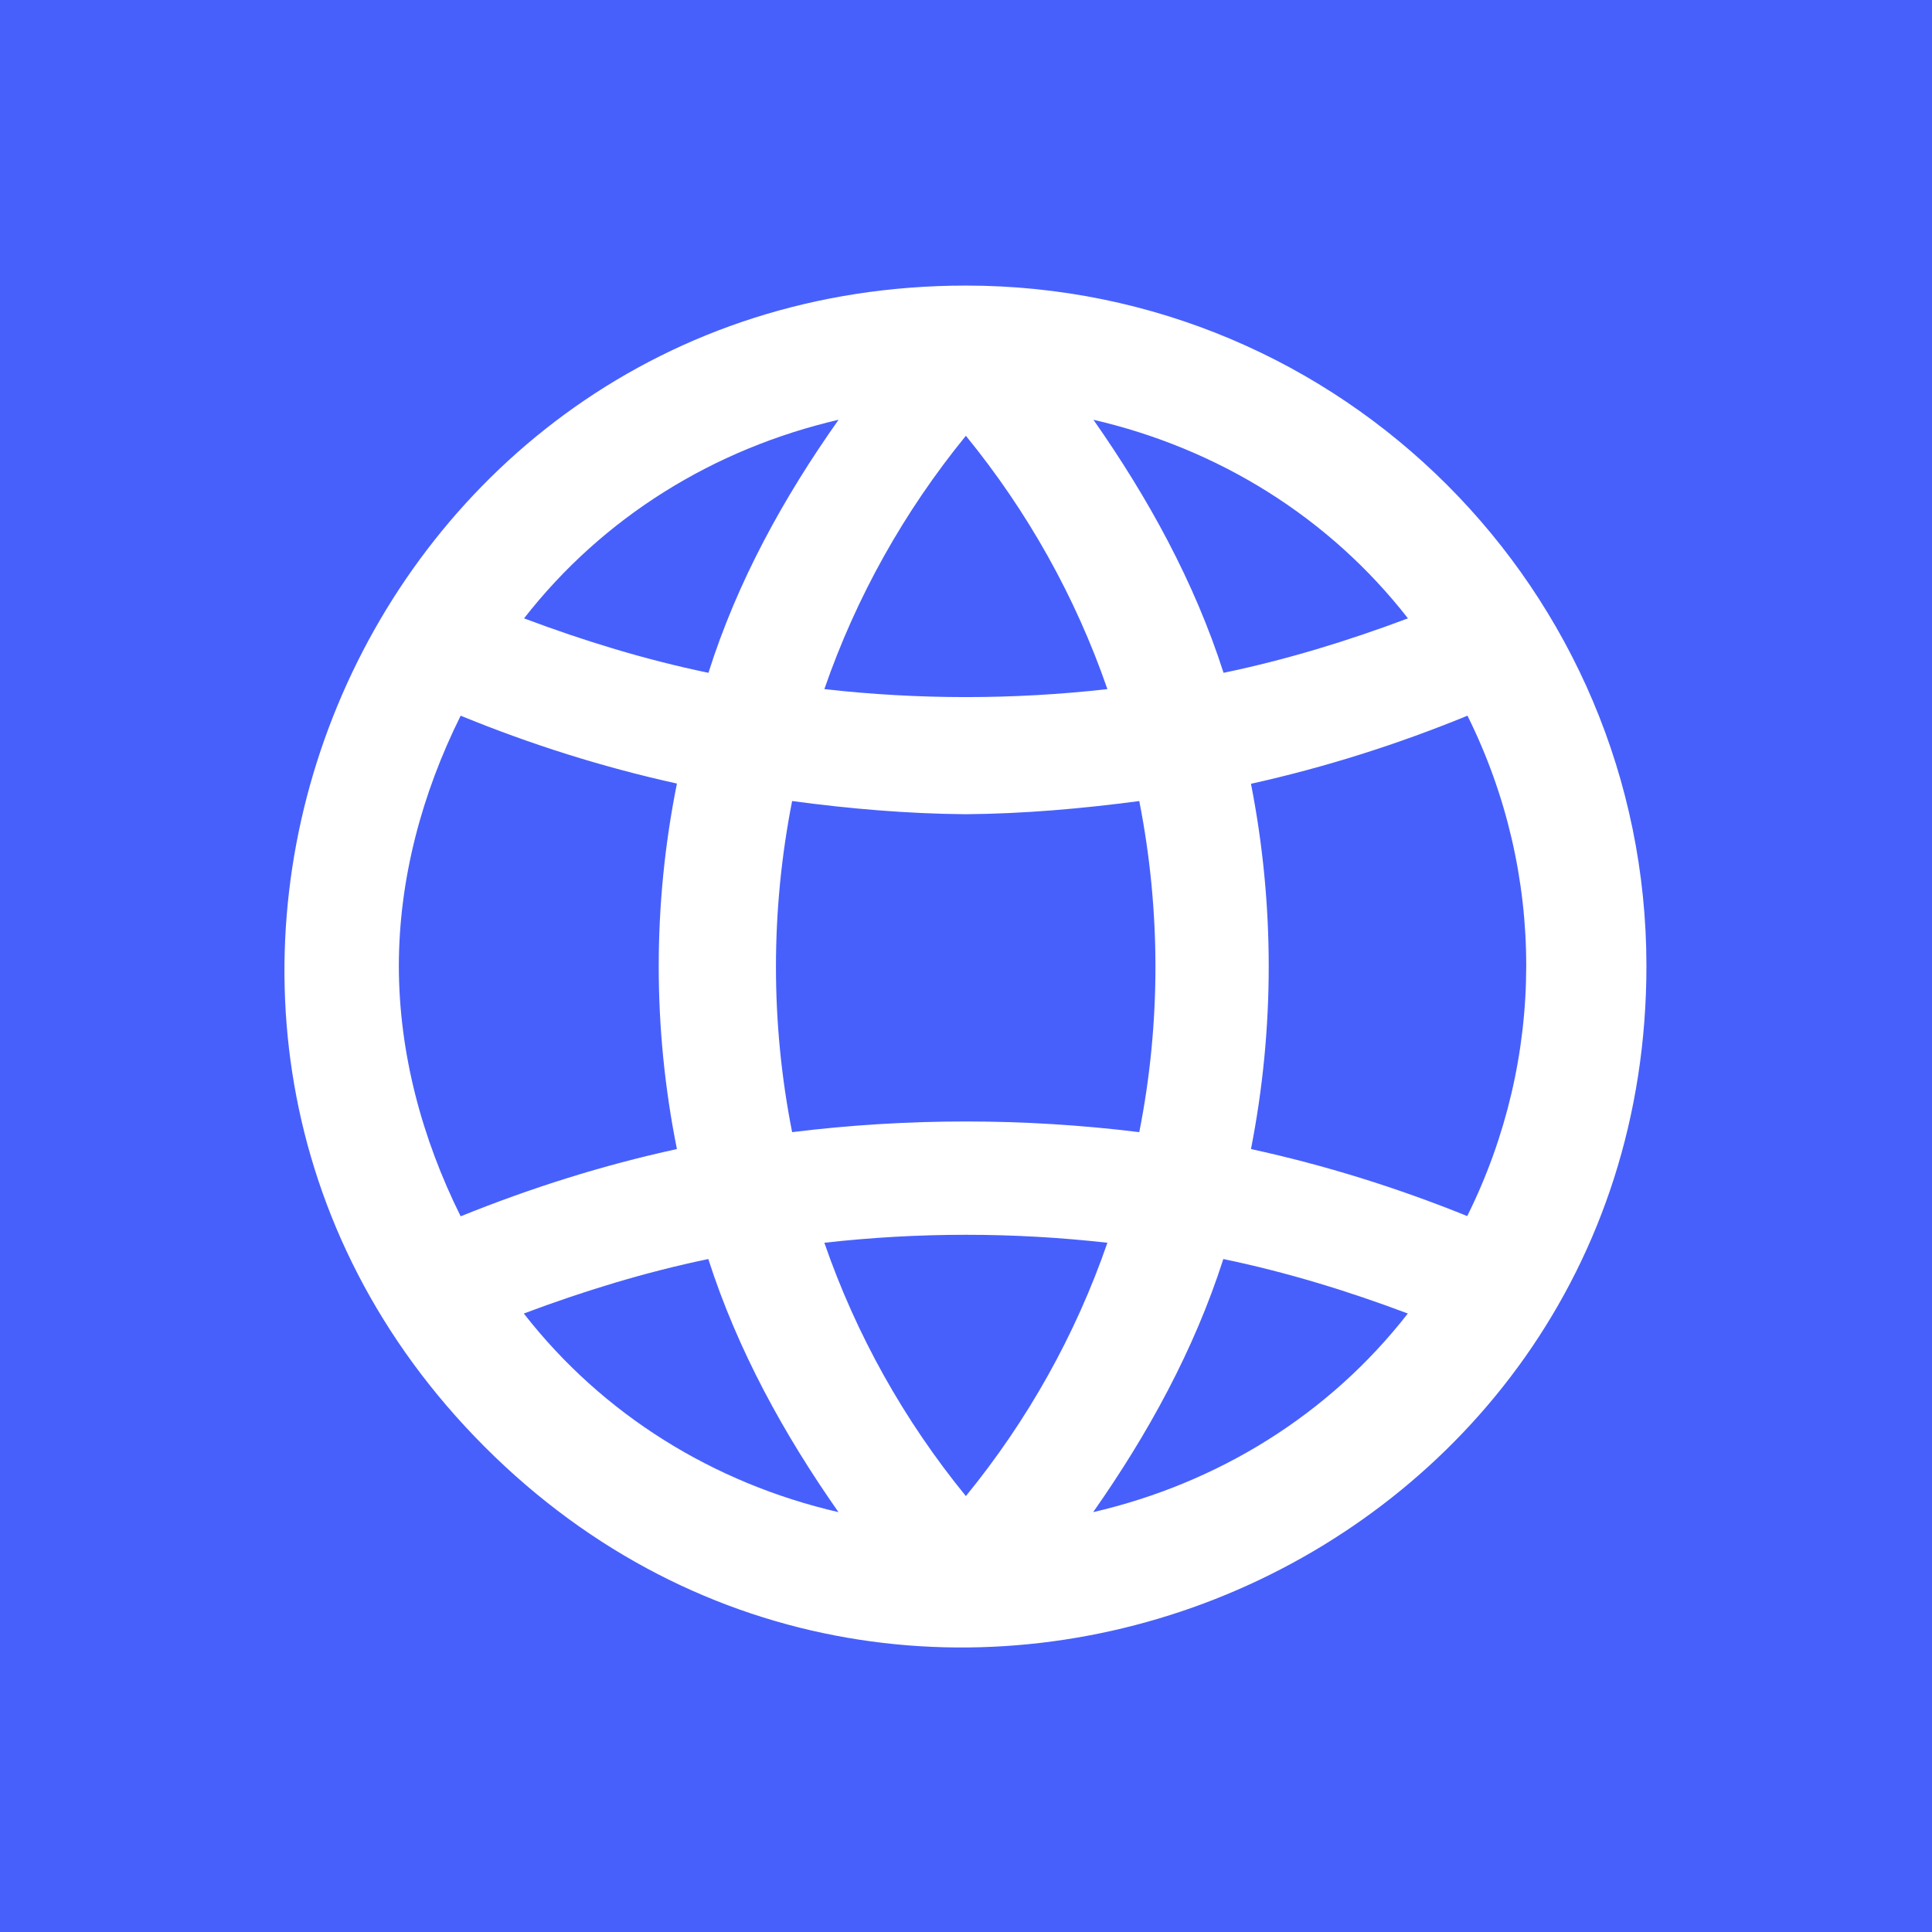
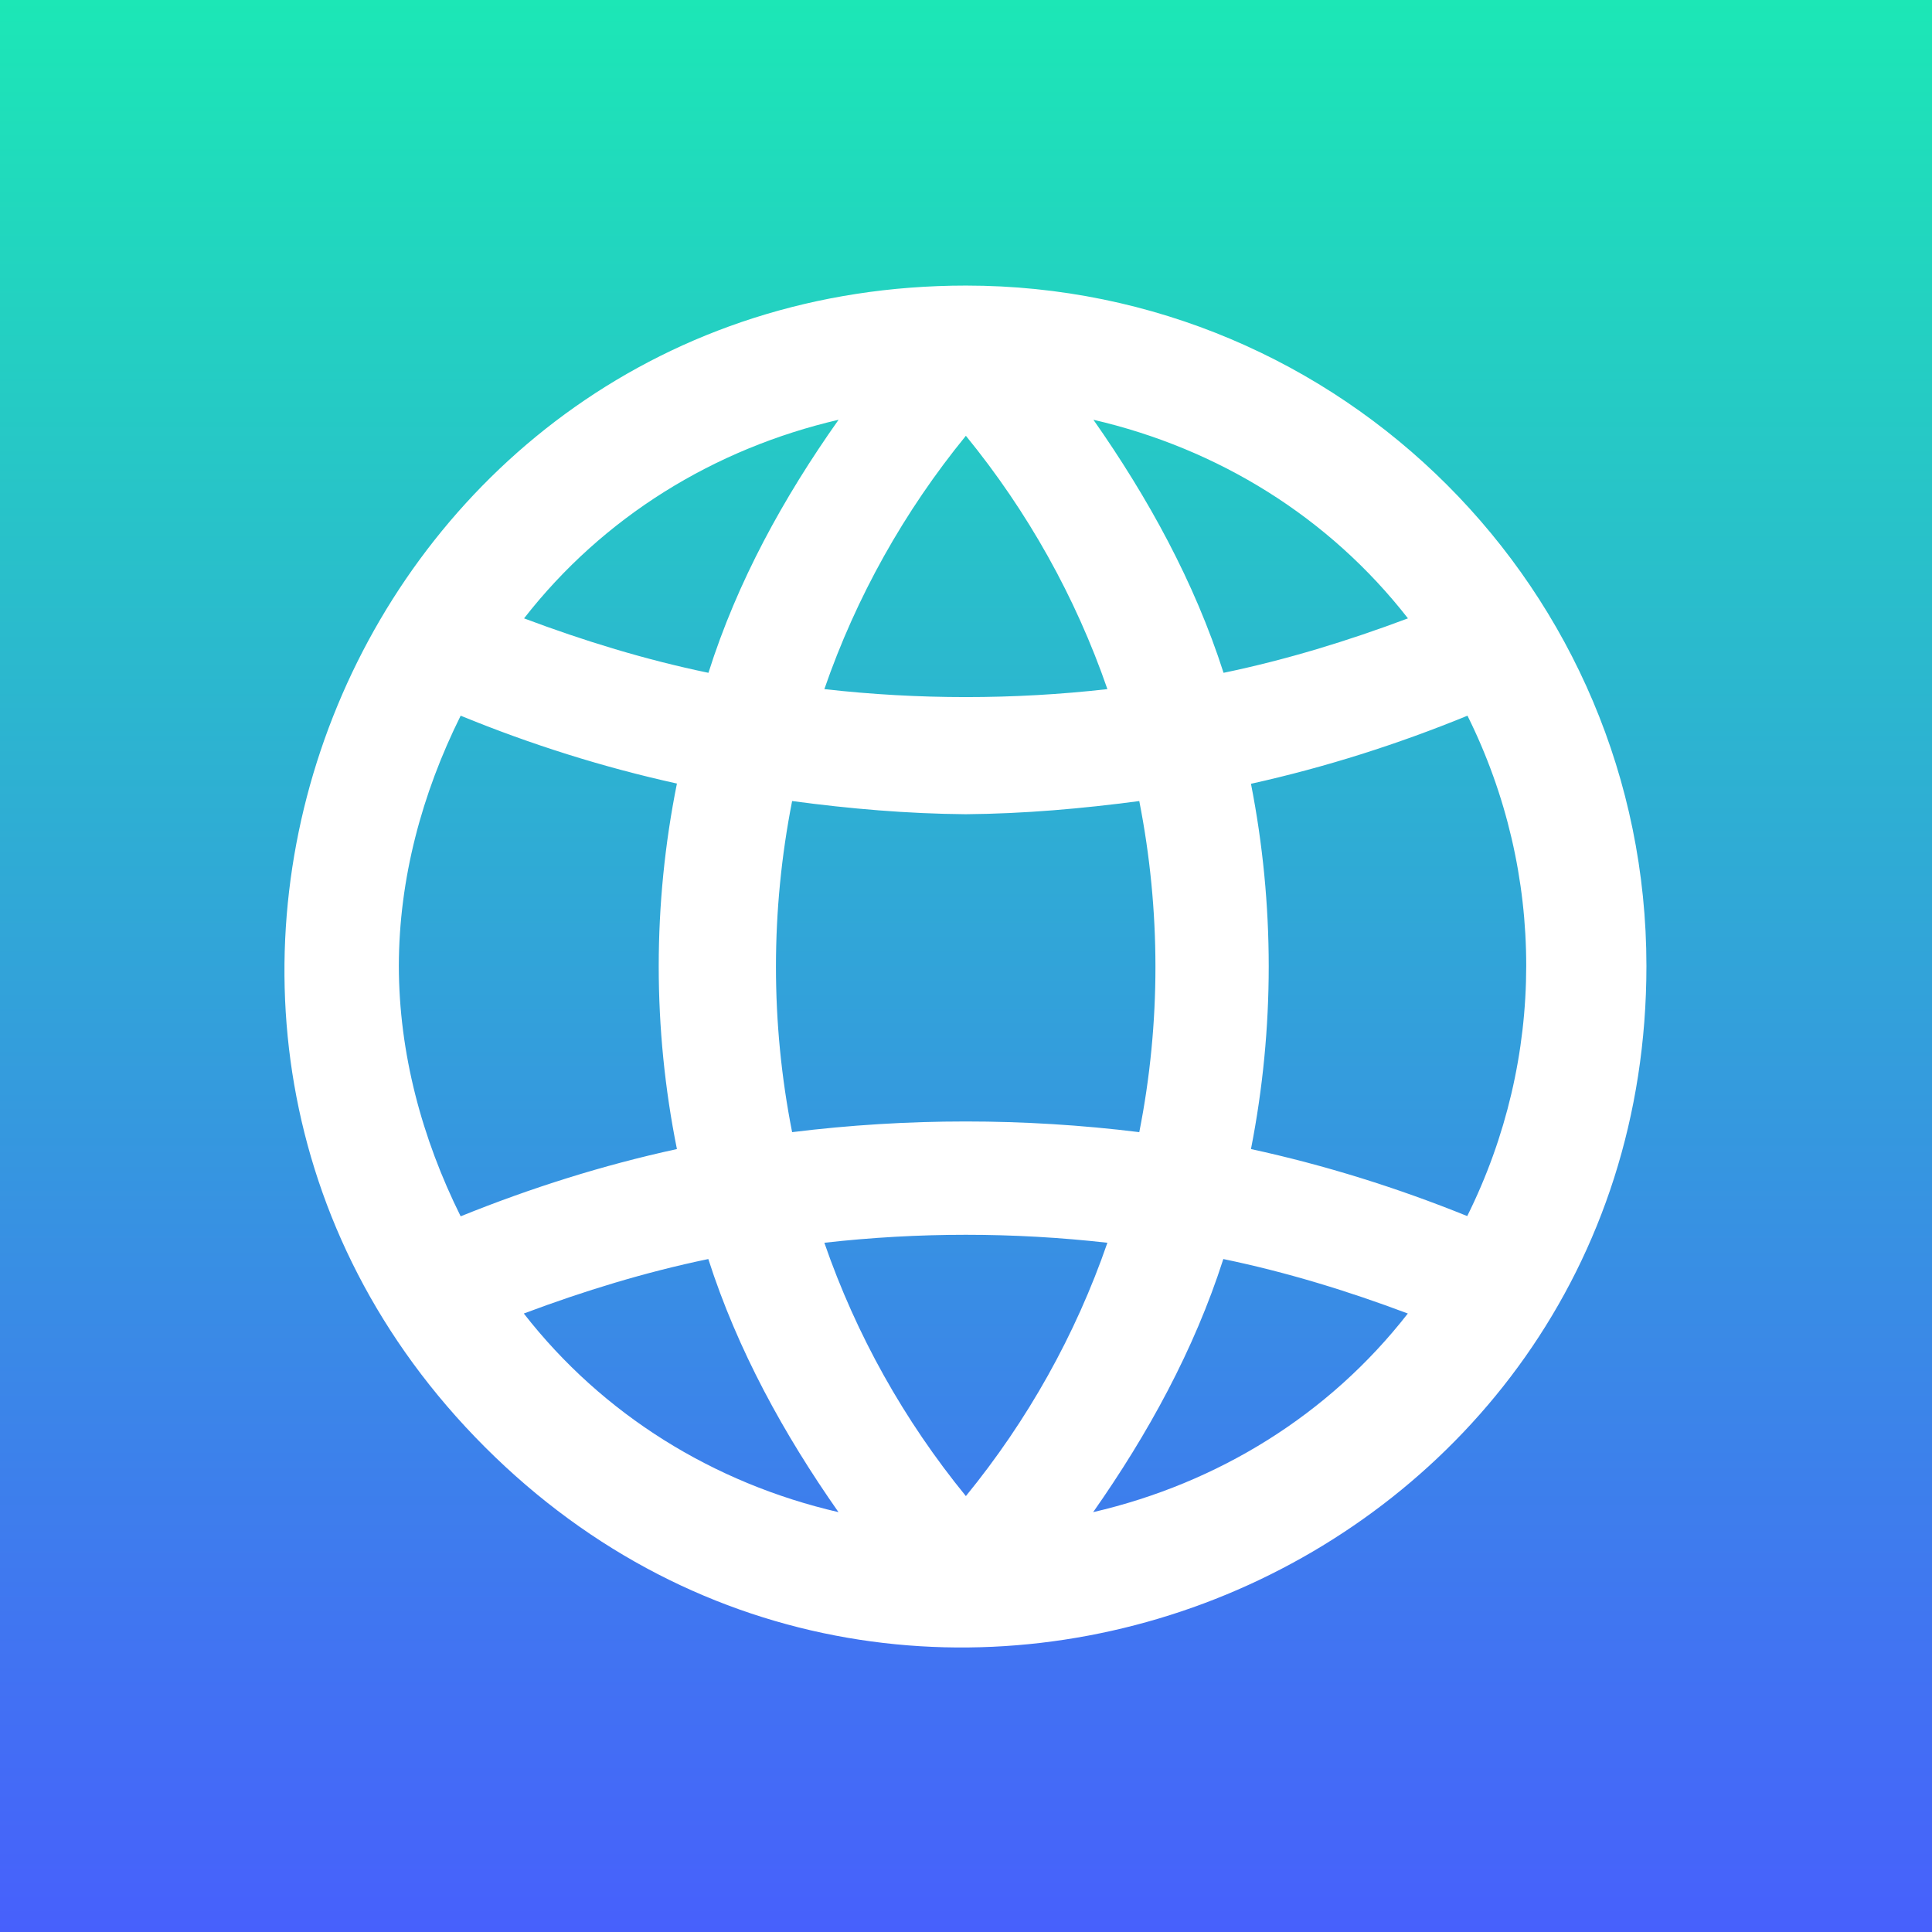
- <svg xmlns="http://www.w3.org/2000/svg" data-name="Layer 1" version="1.1" viewBox="0 0 16 16">
-   <rect width="16" height="16" fill="#4760fc" />
-   <path d="m8 2.365c-2.505 0-4.394 1.519-5.205 3.478-.812 1.96-.55 4.37 1.221 6.141s4.181 2.032 6.141 1.221c1.96-.812 3.478-2.7 3.478-5.205 0-3.111-2.524-5.635-5.635-5.635zm-1.055 1.111c-.457.646-.839 1.34-1.078 2.096-.521-.108-1.03-.264-1.527-.451.654-.839 1.572-1.405 2.606-1.645zm2.109 0c1.034.239 1.952.806 2.606 1.645-.498.187-1.007.343-1.527.451-.242-.754-.624-1.448-1.078-2.096zm-1.055.133c.511.626.908 1.334 1.172 2.098-.779.088-1.564.088-2.344 0 .264-.764.661-1.472 1.172-2.098zm-4.184 2.318c.58.238 1.179.427 1.791.562-.201 1-.201 2.028 0 3.027-.612.133-1.21.322-1.791.557-.321-.646-.511-1.351-.512-2.074.001-.722.191-1.426.512-2.072zm8.338 0c.65 1.309.648 2.836-.002 4.144-.581-.235-1.179-.422-1.791-.555.196-.999.196-2.026 0-3.025.613-.136 1.212-.326 1.793-.564zm-5.592.707c.476.064.955.105 1.435.109h.004c.481-.004.959-.046 1.435-.109.178.906.179 1.837 0 2.742-.955-.118-1.92-.118-2.875 0-.179-.906-.178-1.836 0-2.742zm.266 3.658c.779-.088 1.564-.088 2.344 0-.264.764-.661 1.472-1.172 2.098-.511-.626-.908-1.334-1.172-2.098zm-.961.135c.242.754.624 1.448 1.078 2.096-1.034-.239-1.952-.806-2.606-1.645.498-.187 1.007-.343 1.527-.451zm4.266 0c.521.108 1.03.264 1.527.451-.654.839-1.572 1.405-2.606 1.645.454-.647.836-1.342 1.078-2.096z" color="#000000" fill="white" stroke-miterlimit="10" style="-inkscape-stroke:none" />
+ <svg xmlns="http://www.w3.org/2000/svg" xmlns:xlink="http://www.w3.org/1999/xlink" data-name="Layer 1" version="1.1" viewBox="0 0 16 16" id="svg1">
+   <defs id="defs1">
+     <linearGradient id="linearGradient1">
+       <stop style="stop-color:#4760fc;stop-opacity:1;" offset="0" id="stop1" />
+       <stop style="stop-color:#1ce7b6;stop-opacity:1;" offset="1" id="stop2" />
+     </linearGradient>
+     <linearGradient xlink:href="#linearGradient1" id="linearGradient2" x1="8" y1="16" x2="8" y2="0" gradientUnits="userSpaceOnUse" />
+   </defs>
+   <rect width="16" height="16" fill="#4760fc" id="rect1" style="fill:url(#linearGradient2)" />
+   <path d="m8 2.365c-2.505 0-4.394 1.519-5.205 3.478-.812 1.96-.55 4.37 1.221 6.141s4.181 2.032 6.141 1.221c1.96-.812 3.478-2.7 3.478-5.205 0-3.111-2.524-5.635-5.635-5.635zm-1.055 1.111c-.457.646-.839 1.34-1.078 2.096-.521-.108-1.03-.264-1.527-.451.654-.839 1.572-1.405 2.606-1.645zm2.109 0c1.034.239 1.952.806 2.606 1.645-.498.187-1.007.343-1.527.451-.242-.754-.624-1.448-1.078-2.096zm-1.055.133c.511.626.908 1.334 1.172 2.098-.779.088-1.564.088-2.344 0 .264-.764.661-1.472 1.172-2.098zm-4.184 2.318c.58.238 1.179.427 1.791.562-.201 1-.201 2.028 0 3.027-.612.133-1.21.322-1.791.557-.321-.646-.511-1.351-.512-2.074.001-.722.191-1.426.512-2.072zm8.338 0c.65 1.309.648 2.836-.002 4.144-.581-.235-1.179-.422-1.791-.555.196-.999.196-2.026 0-3.025.613-.136 1.212-.326 1.793-.564zm-5.592.707c.476.064.955.105 1.435.109h.004c.481-.004.959-.046 1.435-.109.178.906.179 1.837 0 2.742-.955-.118-1.92-.118-2.875 0-.179-.906-.178-1.836 0-2.742zm.266 3.658c.779-.088 1.564-.088 2.344 0-.264.764-.661 1.472-1.172 2.098-.511-.626-.908-1.334-1.172-2.098zm-.961.135c.242.754.624 1.448 1.078 2.096-1.034-.239-1.952-.806-2.606-1.645.498-.187 1.007-.343 1.527-.451zm4.266 0c.521.108 1.03.264 1.527.451-.654.839-1.572 1.405-2.606 1.645.454-.647.836-1.342 1.078-2.096z" color="#000000" fill="white" stroke-miterlimit="10" style="-inkscape-stroke:none" id="path1" />
</svg>
